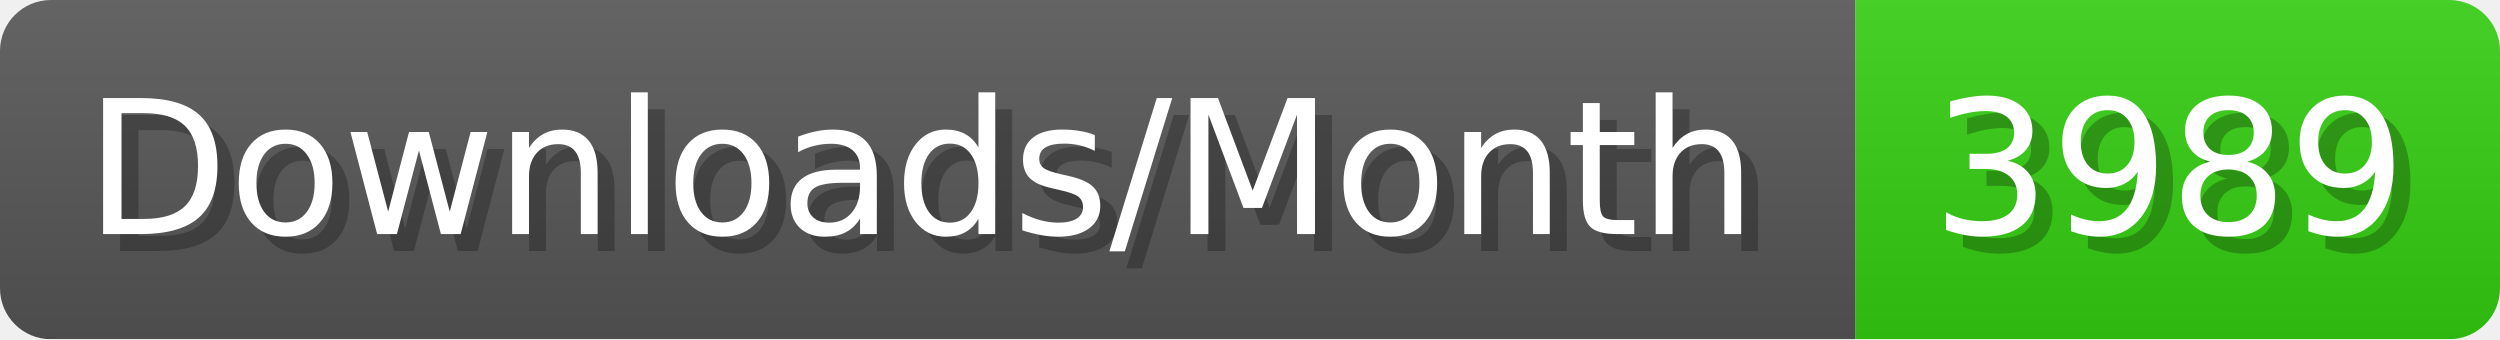
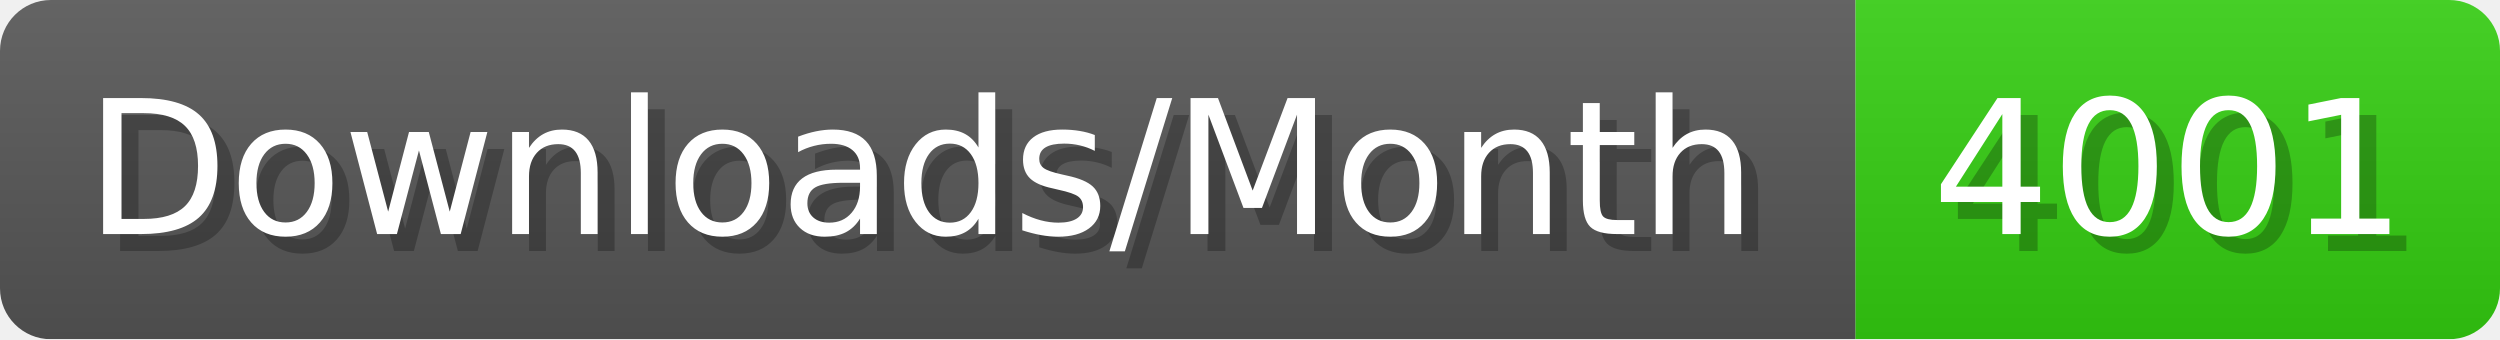
- <svg xmlns="http://www.w3.org/2000/svg" width="147.4" height="20" viewBox="0 0 1474 200" role="img" aria-label="Downloads/Month: 3989">
+ <svg xmlns="http://www.w3.org/2000/svg" width="147.4" height="20" viewBox="0 0 1474 200" role="img" aria-label="Downloads/Month: 4001">
  <linearGradient id="YlXUI" x2="0" y2="100%">
    <stop offset="0" stop-opacity=".1" stop-color="#EEE" />
    <stop offset="1" stop-opacity=".1" />
  </linearGradient>
  <mask id="JHhop">
    <rect width="1474" height="200" rx="30" fill="#FFF" />
  </mask>
  <g mask="url(#JHhop)">
    <rect width="1094" height="200" fill="#555" />
    <rect width="380" height="200" fill="#3C1" x="1094" />
    <rect width="1474" height="200" fill="url(#YlXUI)" />
  </g>
  <g aria-hidden="true" fill="#fff" text-anchor="start" font-family="Verdana,DejaVu Sans,sans-serif" font-size="110">
    <text x="60" y="148" textLength="994" fill="#000" opacity="0.25">Downloads/Month</text>
    <text x="50" y="138" textLength="994">Downloads/Month</text>
-     <text x="1149" y="148" textLength="280" fill="#000" opacity="0.25">3989</text>
-     <text x="1139" y="138" textLength="280">3989</text>
+     <text x="1149" y="148" textLength="280" fill="#000" opacity="0.25">4001</text>
+     <text x="1139" y="138" textLength="280">4001</text>
  </g>
</svg>
